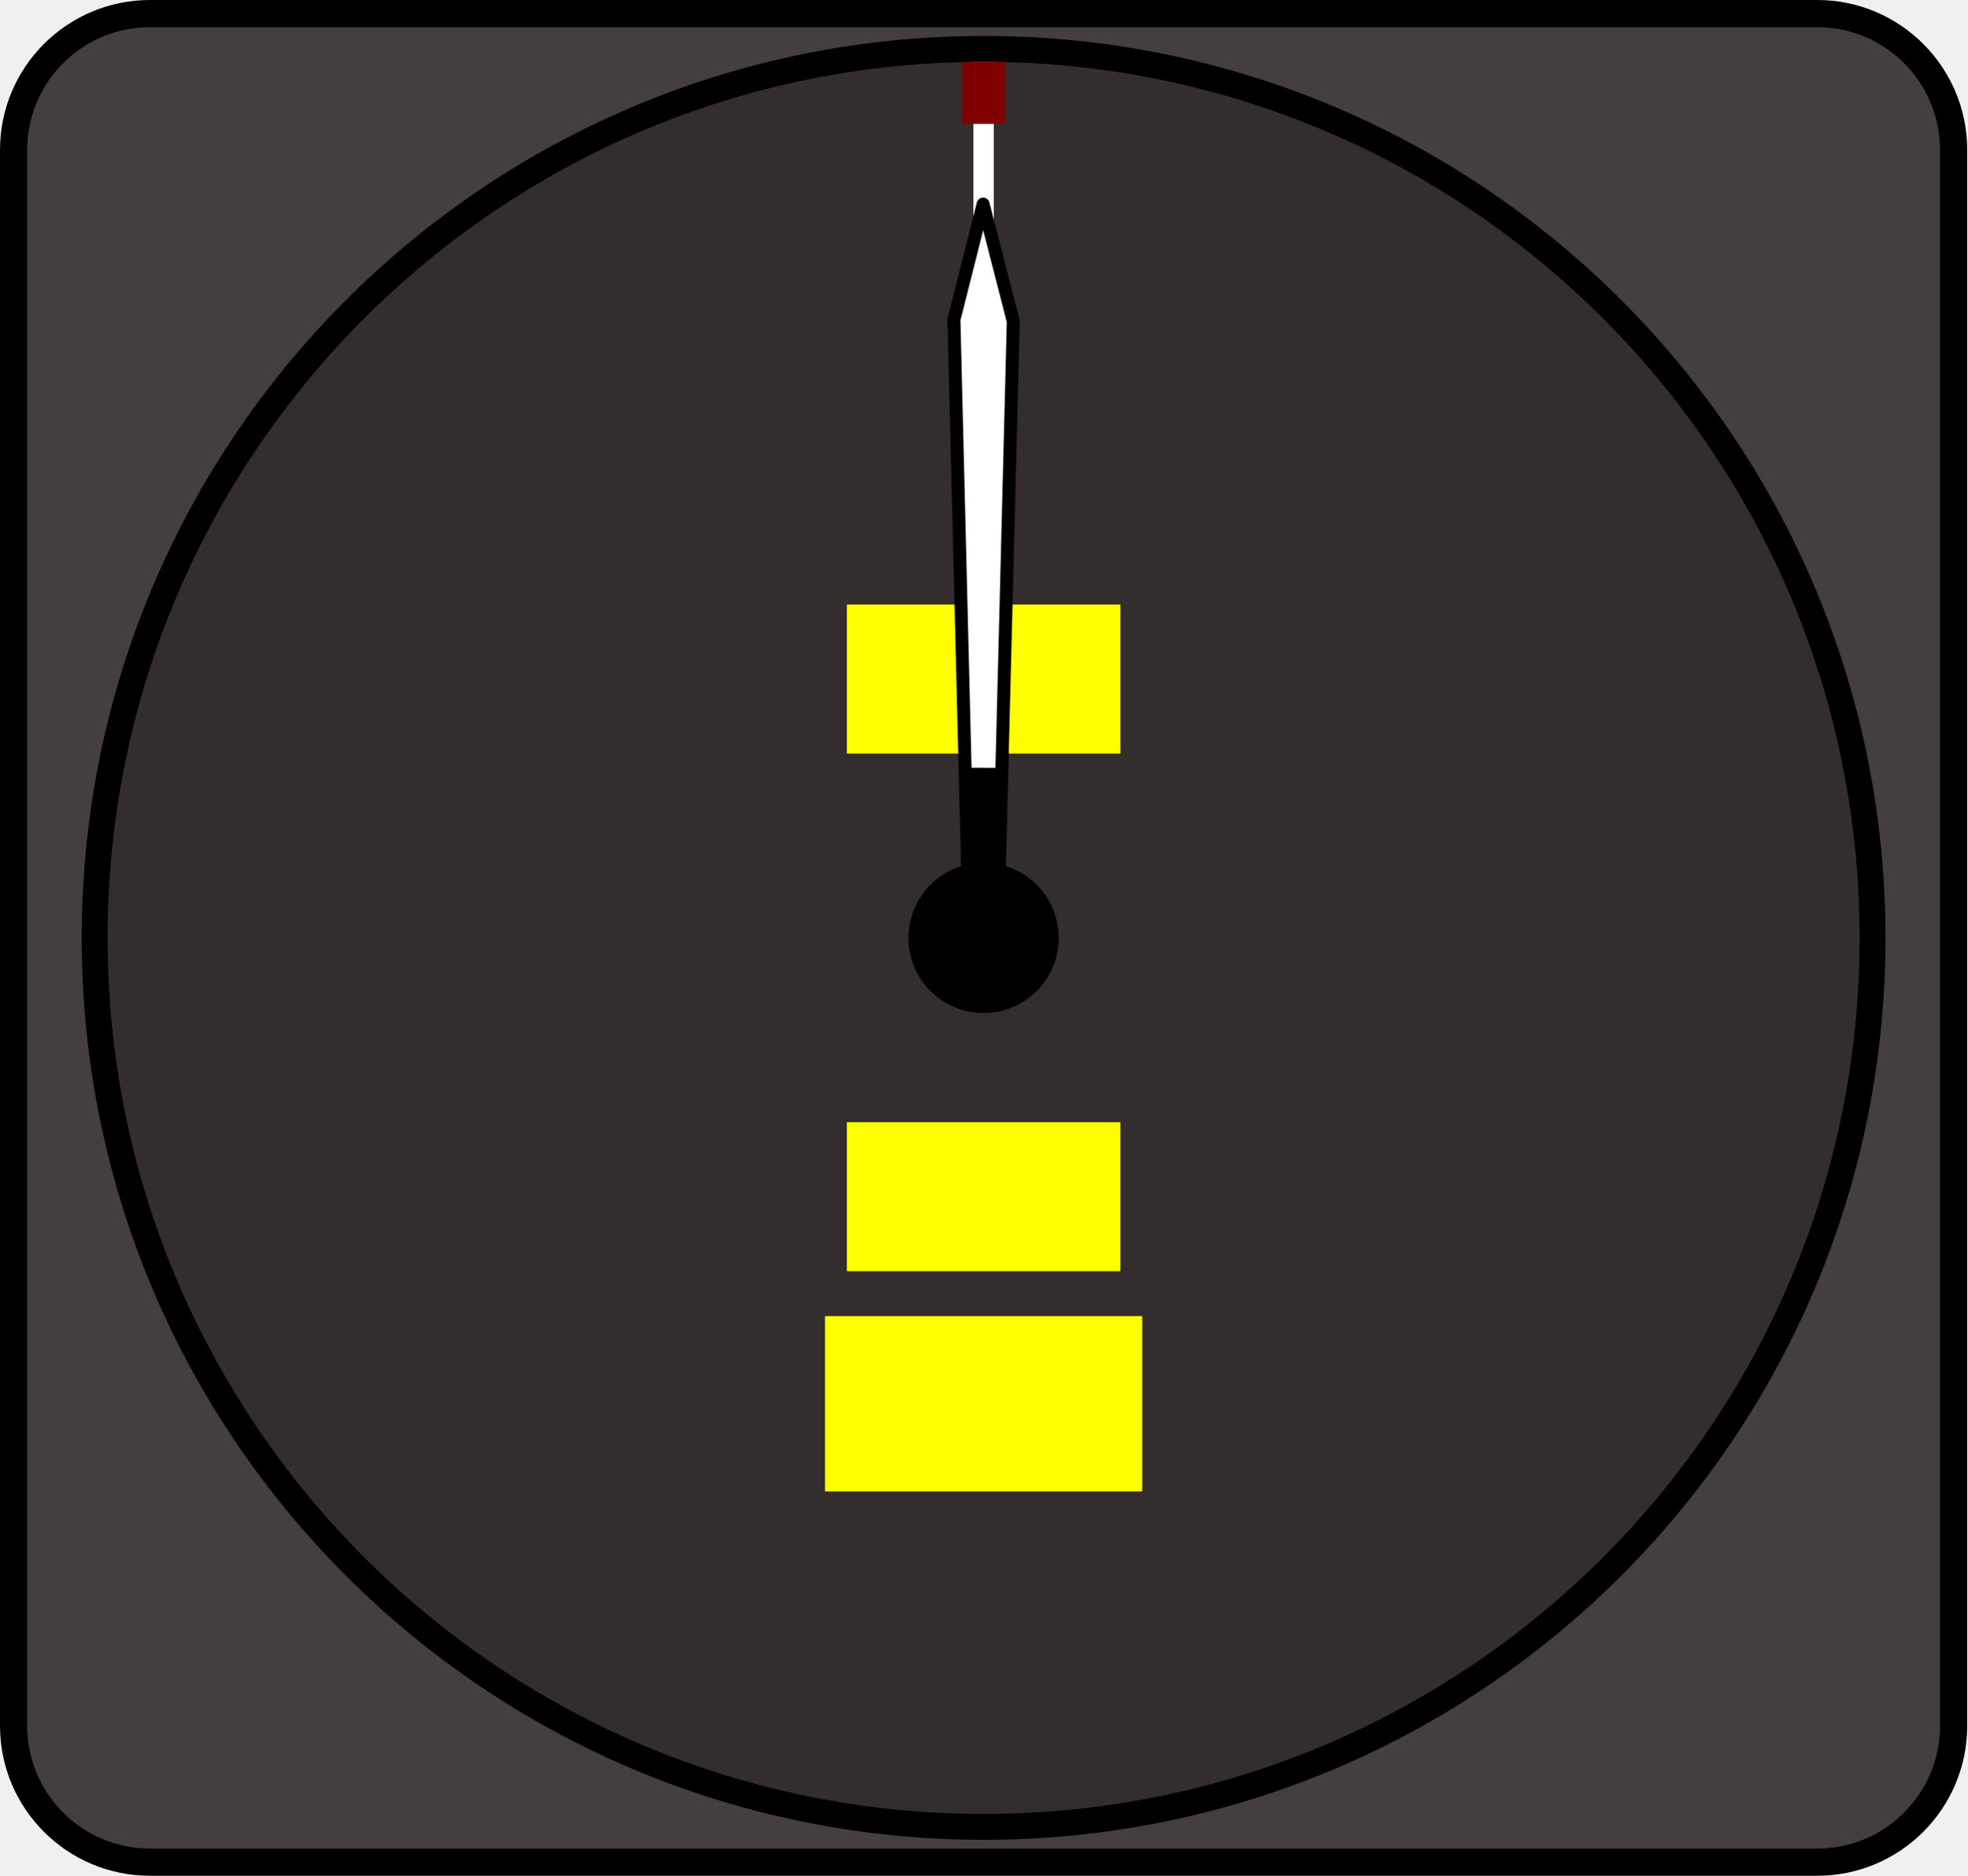
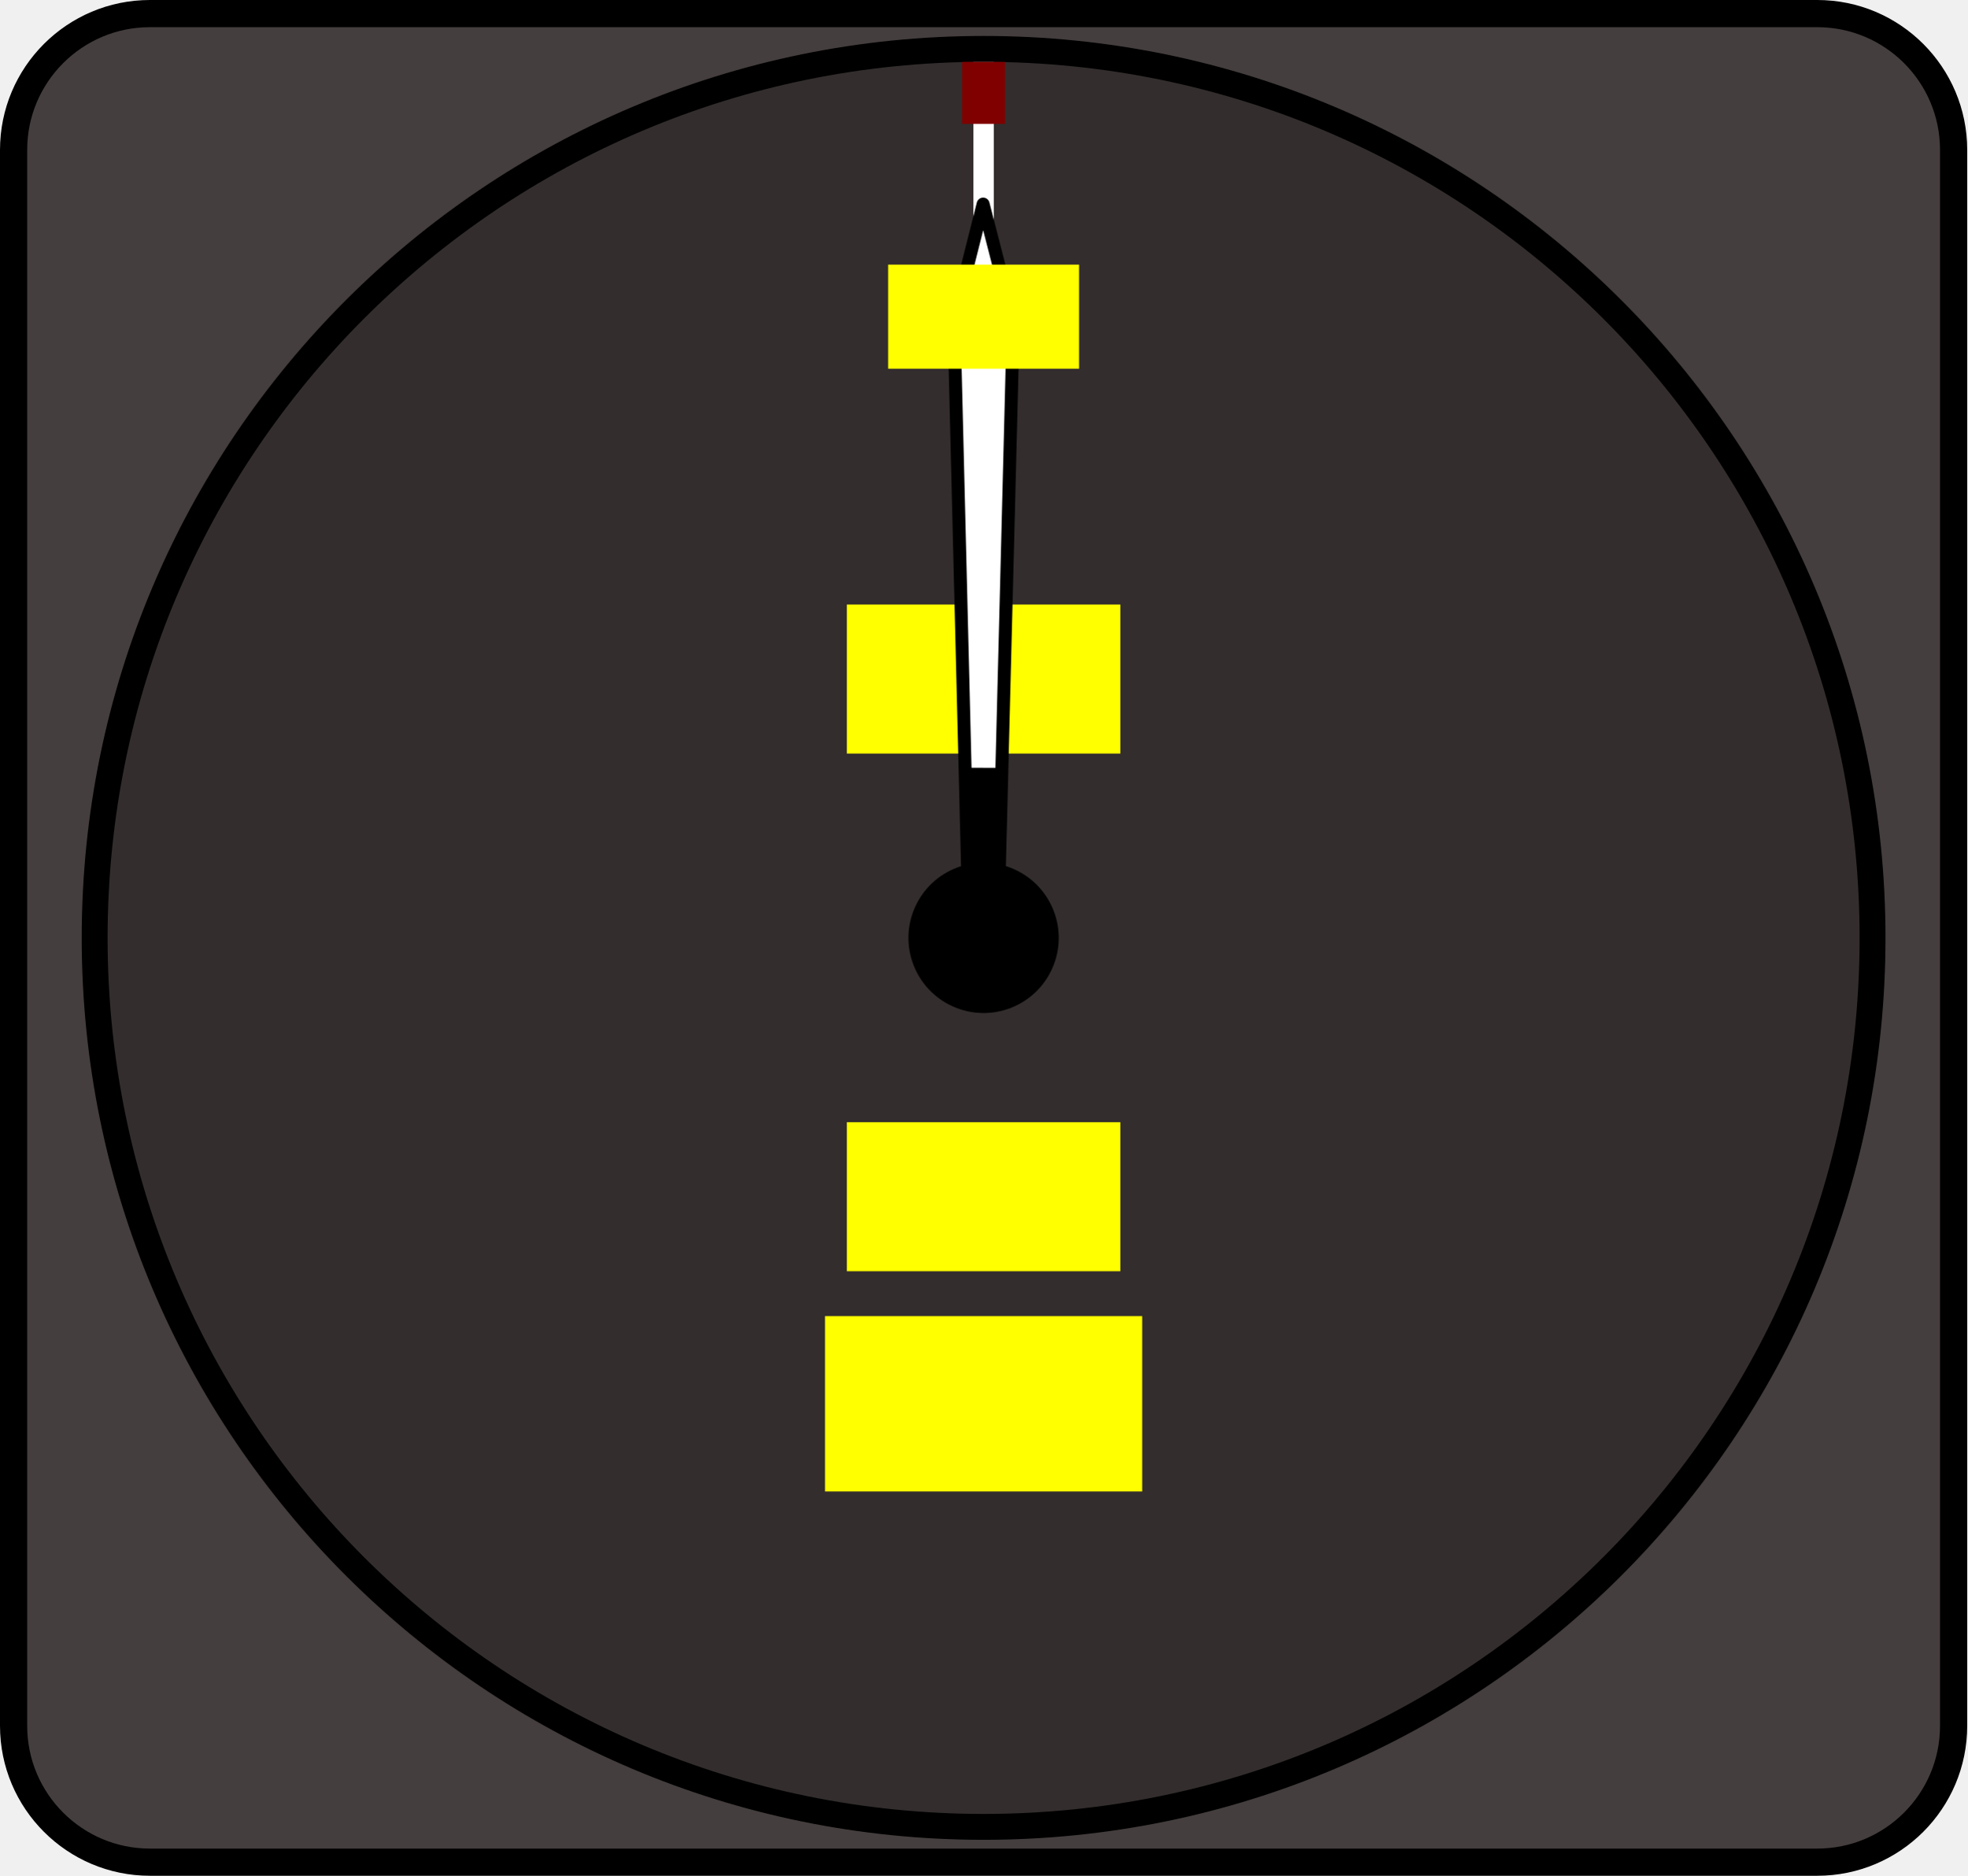
<svg xmlns="http://www.w3.org/2000/svg" width="304.015" height="289.873" id="svg2" version="1.1">
  <defs id="defs22" />
  <g display="inline" id="background" style="display:inline">
    <rect stroke-miterlimit="10" rx="21.082" ry="21.082" y="2.099" x="2.099" height="285.674" width="299.816" id="rect2936" style="fill:#453e3e;stroke:#000000;stroke-width:4.199;stroke-miterlimit:10;stroke-dashoffset:0" />
    <path stroke-miterlimit="10" d="m 289.388,144.937 c 0,75.873 -61.507,137.381 -137.381,137.381 -75.873,0 -137.381,-61.507 -137.381,-137.381 0,-75.873 61.507,-137.381 137.381,-137.381 75.873,0 137.381,61.507 137.381,137.381 z" id="path2938" style="fill:#332d2d;stroke:#000000;stroke-width:4;stroke-miterlimit:10;stroke-dashoffset:0" />
  </g>
  <path stroke-miterlimit="4" id="majorTick" d="m 152.008,9.59 0,26.504" style="fill:none;stroke:#ffffff;stroke-width:3.162;stroke-miterlimit:4" />
  <path stroke-miterlimit="4" d="m 151.988,12.456 0.039,13.242" id="minorTick" style="fill:none;stroke:#ffffff;stroke-width:1.581;stroke-miterlimit:4" />
  <rect ry="10" rx="10" y="76.302" x="84.569" height="86.429" width="127.143" id="foreground" style="fill:none" />
  <rect style="fill:#800000;stroke:#800000" id="rangeBand" width="5.645" height="8.577" x="149.177" y="10.067" />
  <rect style="fill:#ffff00;fill-opacity:1;stroke:none" id="bottomLabel" width="42.264" height="23.03" x="130.876" y="173.422" />
  <rect y="93.422" x="130.876" height="23.03" width="42.264" id="topLabel" style="fill:#ffff00;fill-opacity:1;stroke:none" />
  <g display="inline" id="needle" style="display:inline">
    <path id="pivot" d="m 156.522,134.784 c 5.607,2.495 8.13,9.062 5.635,14.669 -2.495,5.607 -9.062,8.13 -14.669,5.635 -5.607,-2.495 -8.13,-9.062 -5.635,-14.669 2.495,-5.607 9.062,-8.13 14.669,-5.635 z" style="fill:#000000;stroke:#000000" />
    <path stroke-miterlimit="4" d="m 151.935,31.536 -4.511,17.867 2.112,85.126 4.901,-0.224 2.155,-84.646 -4.657,-18.124 z" id="path3902" style="fill:#ffffff;stroke:#000000;stroke-width:2;stroke-linejoin:round;stroke-miterlimit:4" />
    <path id="path3909" d="m 148.911,119.11 6.192,0.027 -0.674,19.258 -4.897,0.292 -0.621,-19.576 z" style="fill:#000000;stroke:#000000;stroke-width:0.944px" />
  </g>
  <rect y="203.388" x="127.498" height="27.097" width="49.02" id="valueLabel" style="fill:#ffff00;fill-opacity:1;stroke:none" />
+   <rect style="fill:#ffff00;fill-opacity:1;stroke:none" id="tickLabel" width="29.513" height="16.082" x="137.251" y="40.896" />
</svg>
